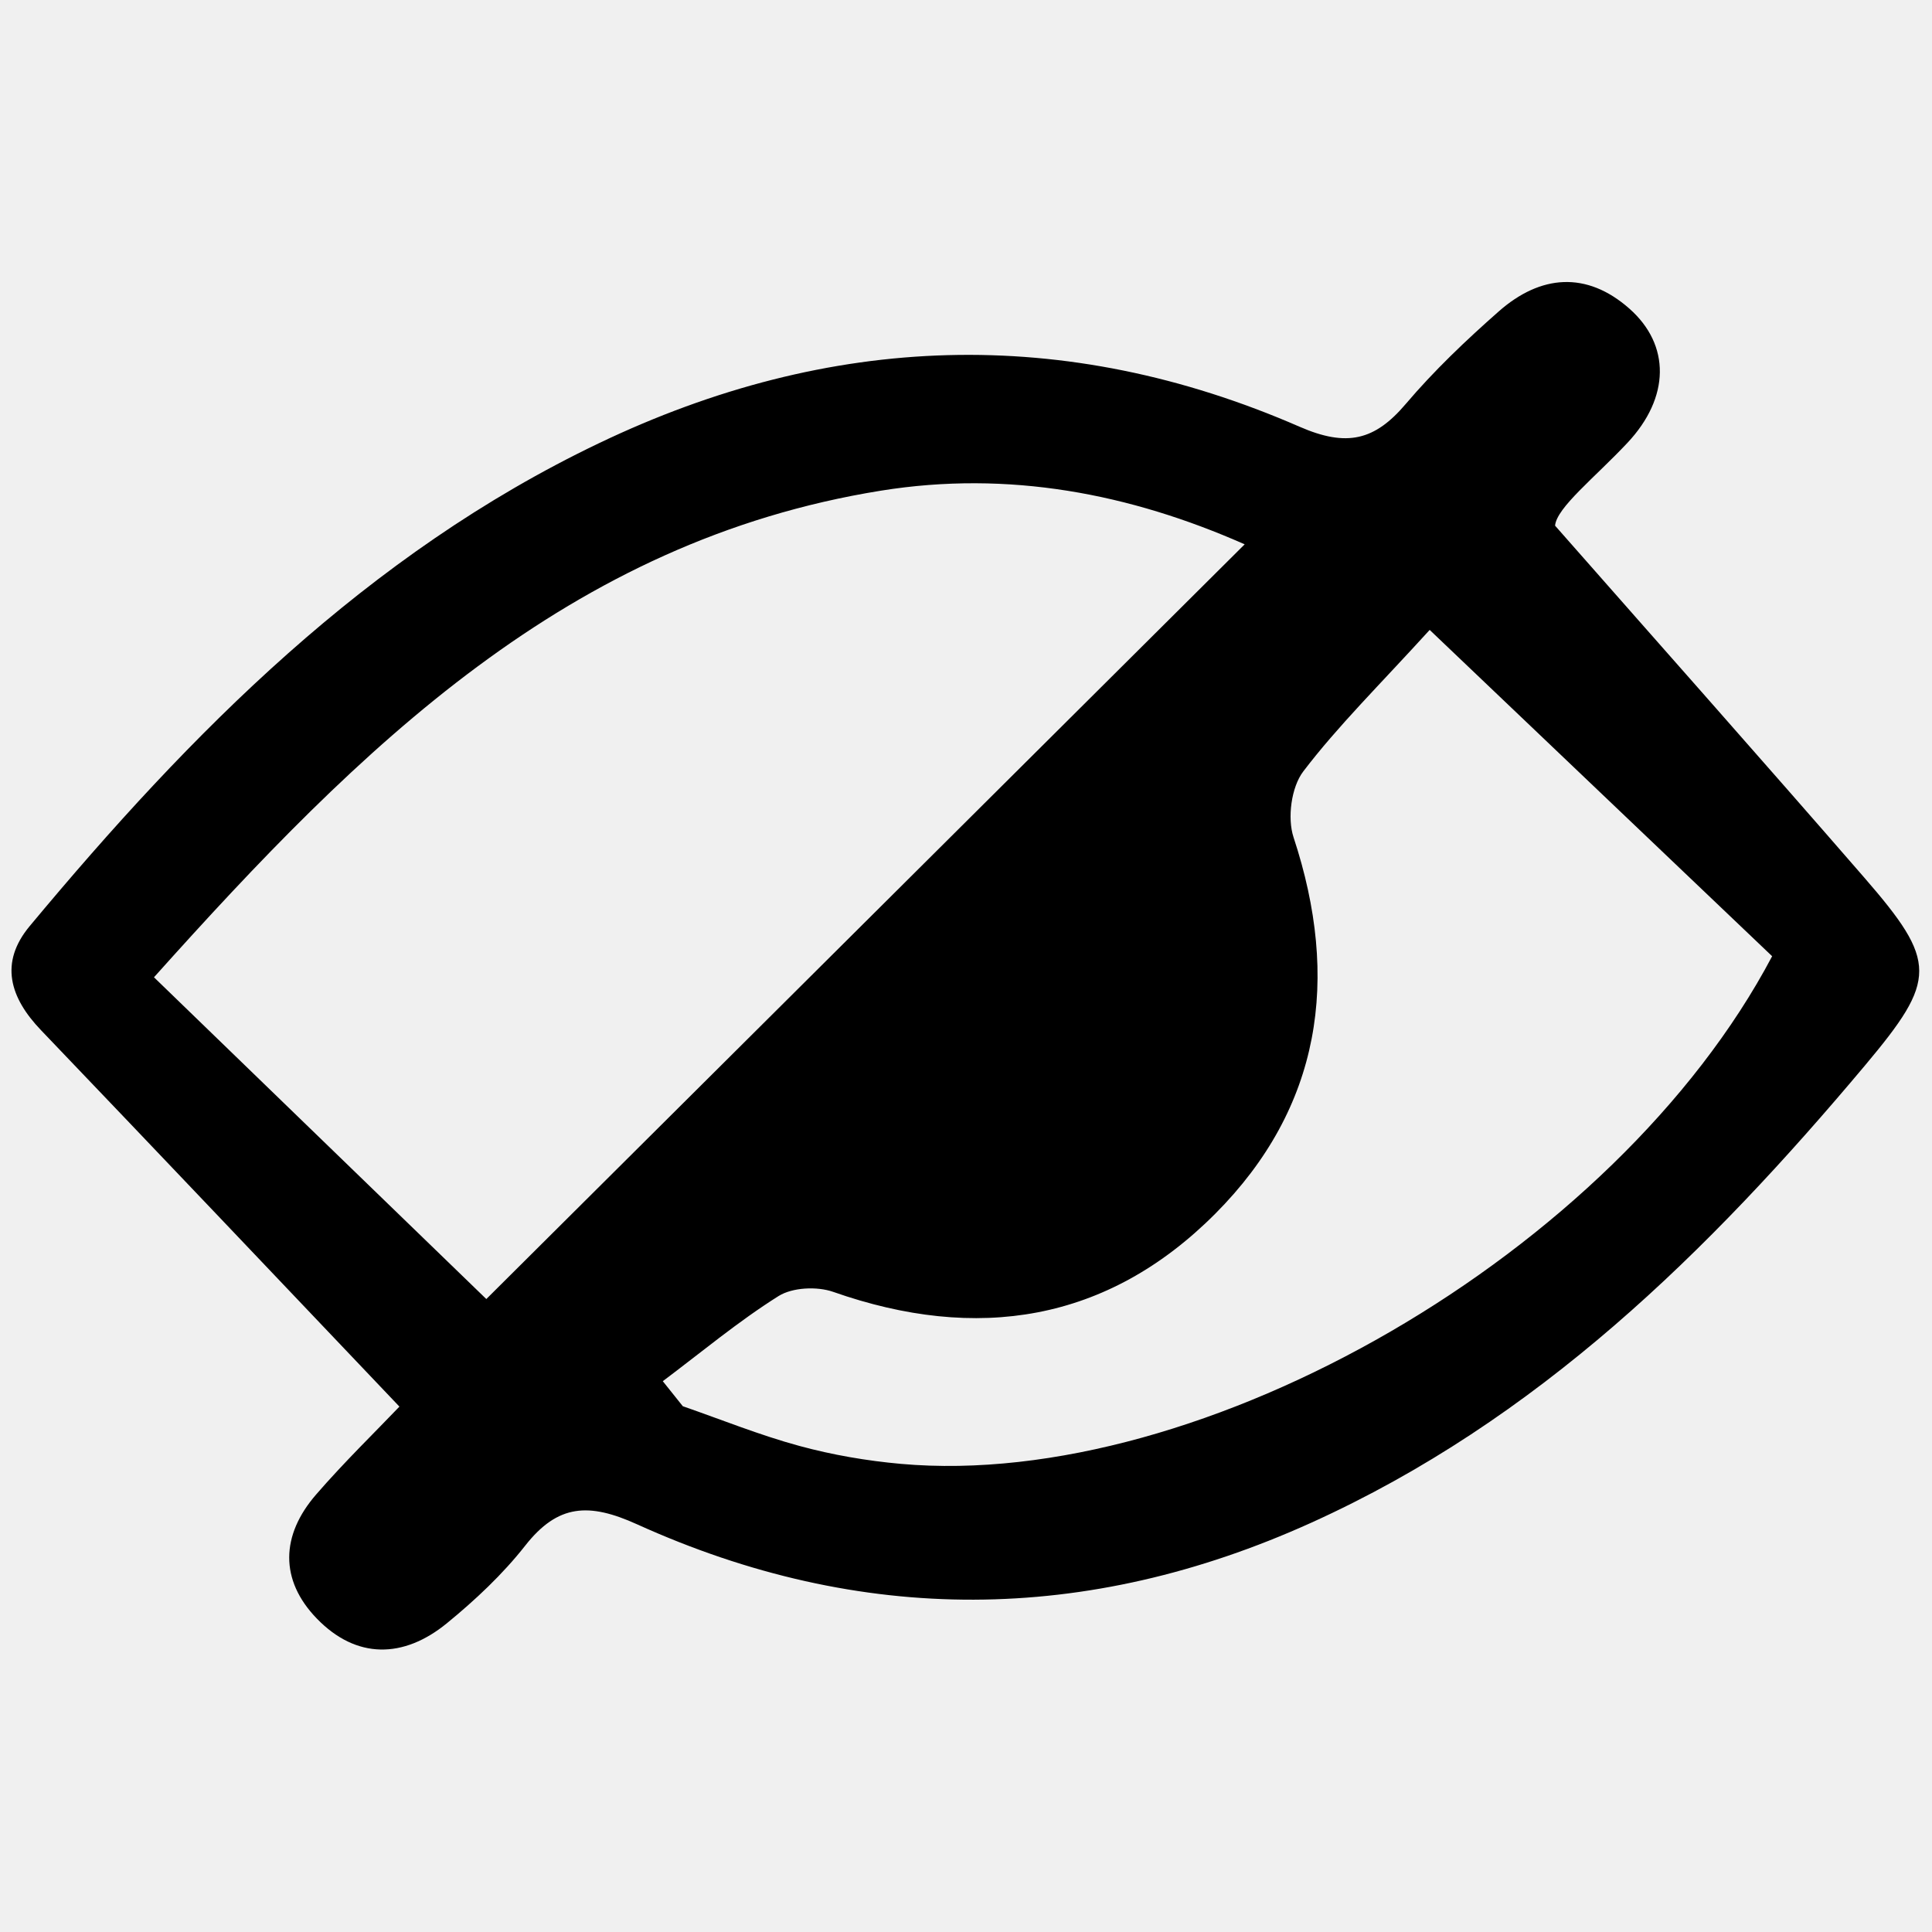
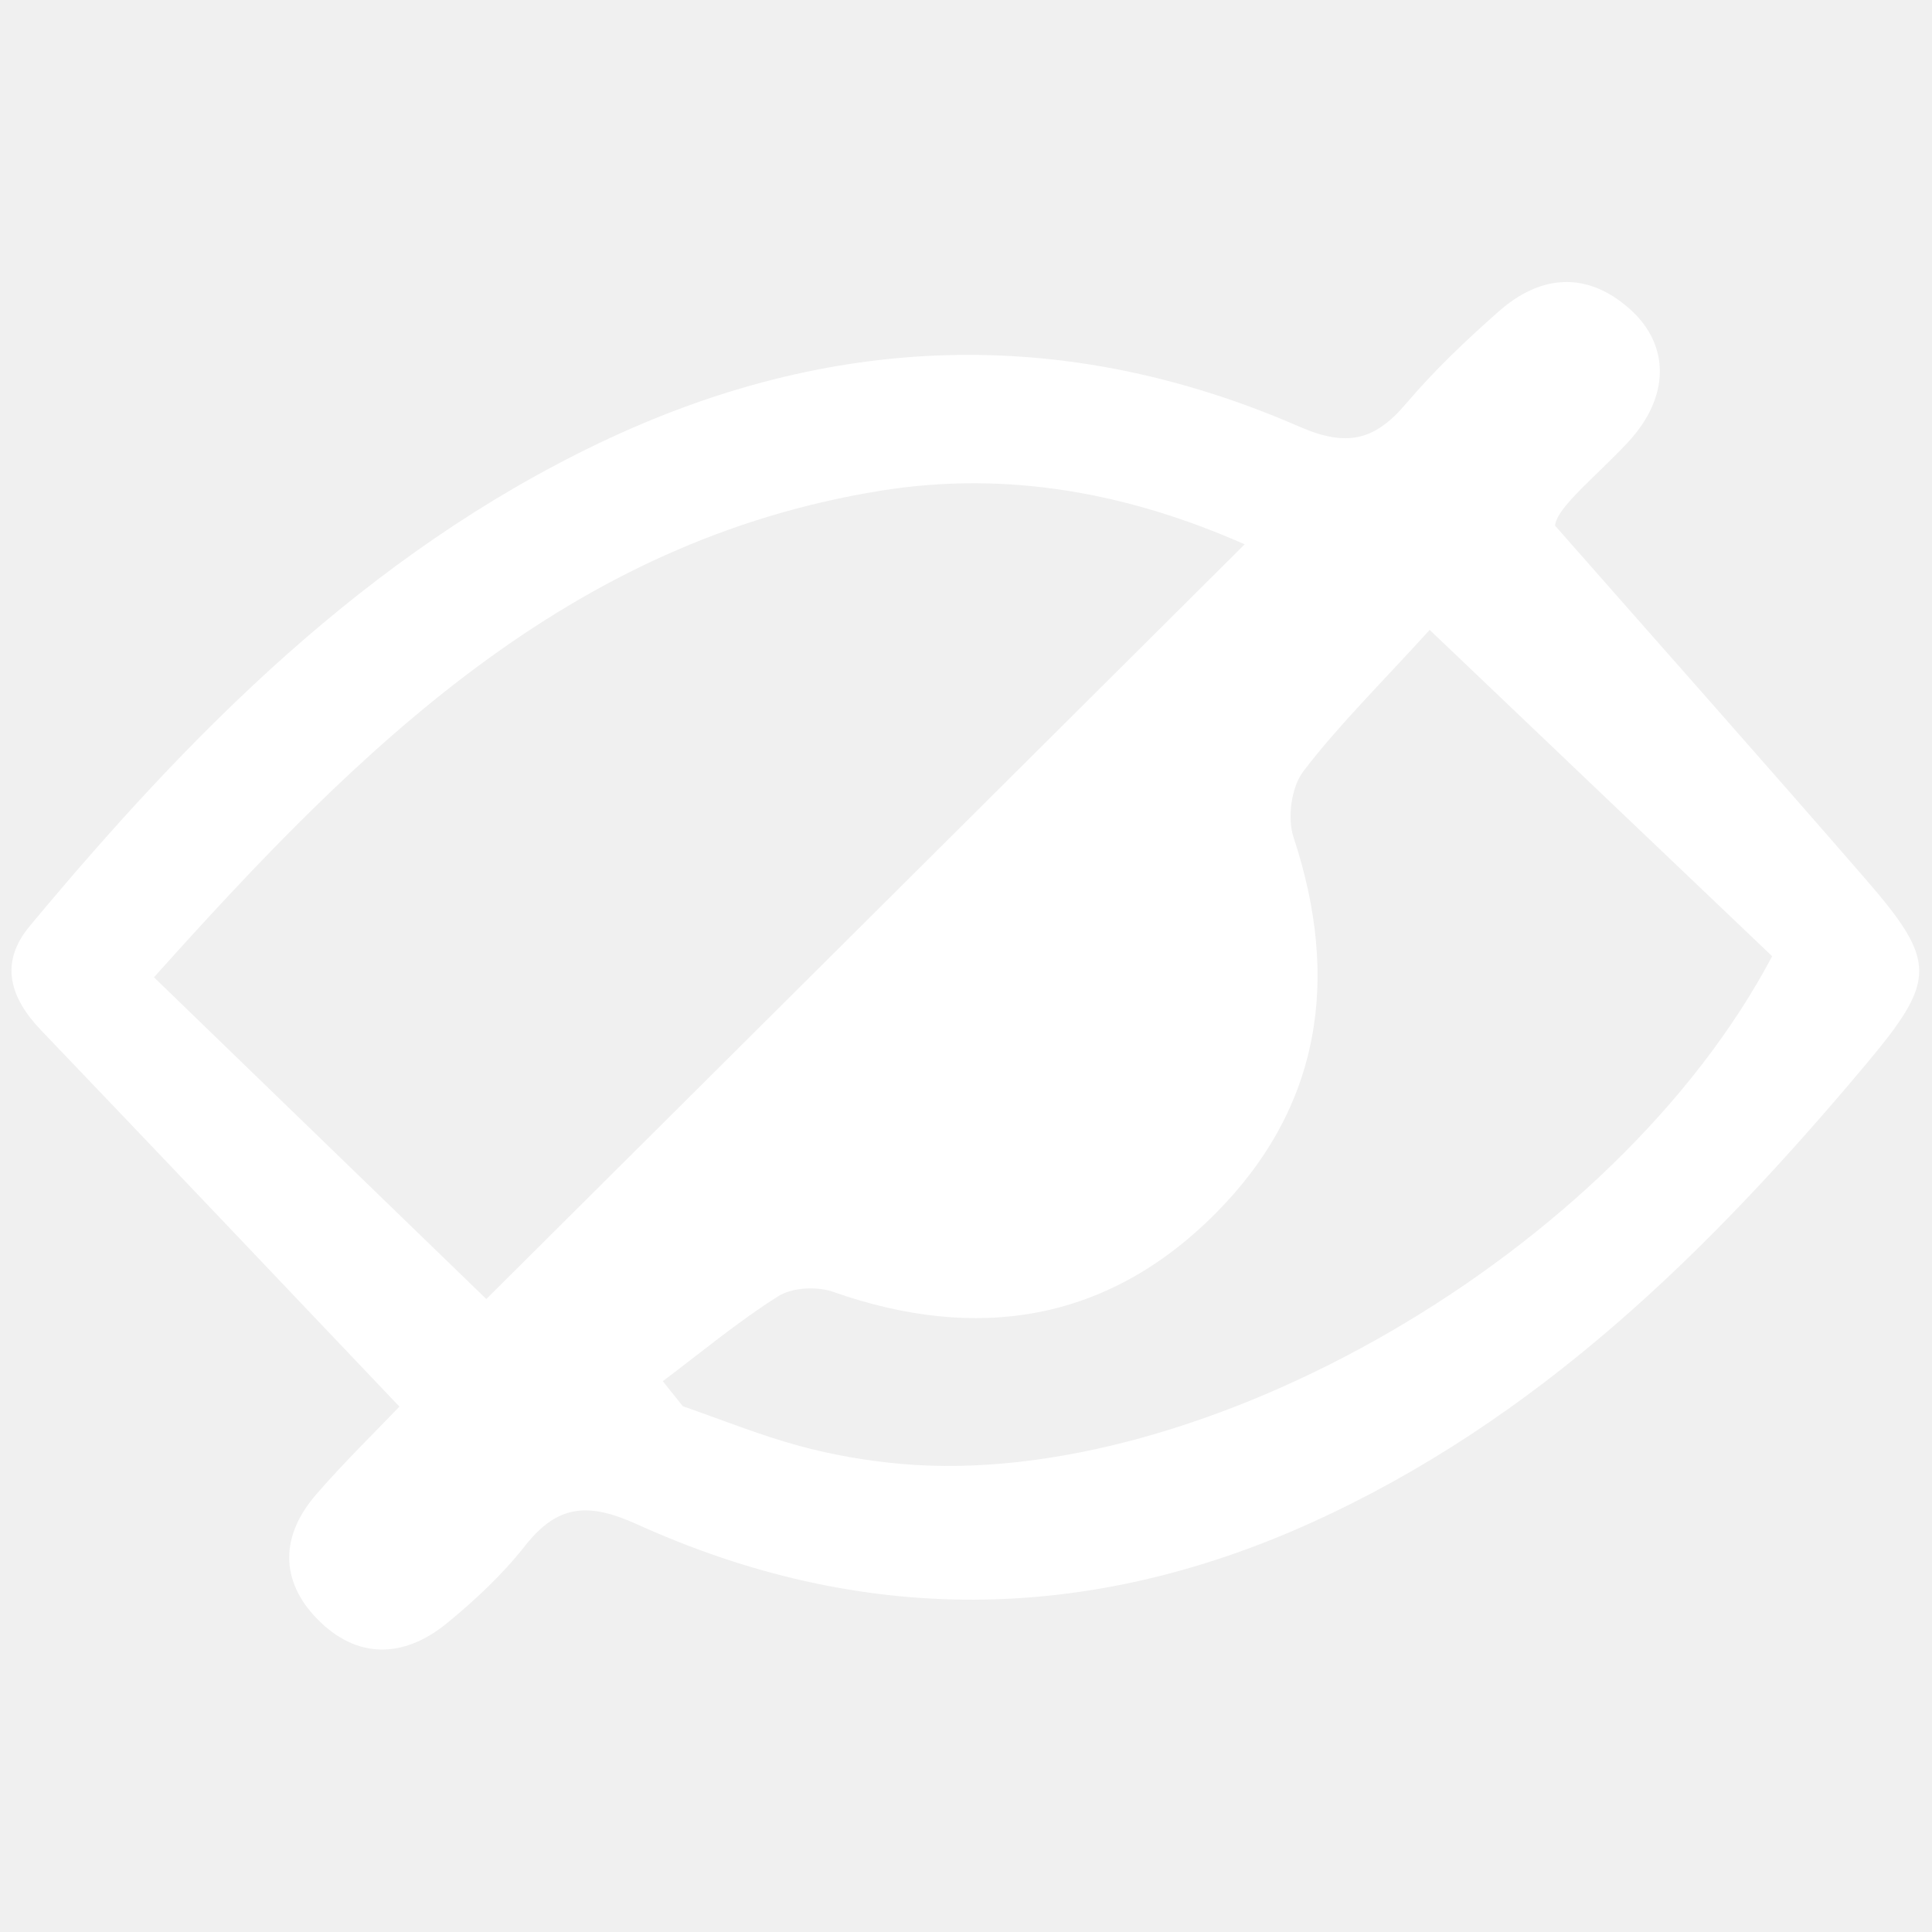
<svg xmlns="http://www.w3.org/2000/svg" version="1.1" id="Layer_1" x="0px" y="0px" viewBox="0 0 500 500" style="enable-background:new 0 0 500 500;" xml:space="preserve">
+   <style type="text/css">
+ 	.st0{fill:#FFFFFF;}
+ </style>
  <g>
    <g>
-       <path d="M103.37,364.03C71.24,330.25,41,298.36,10.61,266.61c-8.05-8.41-10.84-17.43-2.92-26.94    C49.5,189.45,95,143.41,155.01,114.7c59.72-28.57,120.49-30.78,181.32-4.26c12.23,5.33,19.45,3.57,27.49-5.91    c7.3-8.6,15.58-16.47,24.06-23.94c10.78-9.5,22.71-10.5,33.8-0.72c10.64,9.39,10.57,22.97-0.54,34.78    c-8.46,9-18.28,16.72-18.69,21.39c26.68,30.33,53.5,60.53,79.98,91.03c19.03,21.92,18.92,26.39,0.25,48.64    c-40.51,48.26-84.83,91.9-143.38,118.39c-58.14,26.3-116.5,26.63-174.45,0.38c-12.41-5.62-20.45-5.26-28.91,5.51    c-5.84,7.44-12.94,14.09-20.28,20.1c-11.22,9.18-23.43,9.36-33.66-1.2c-9.69-10-9.32-21.6-0.18-32.12    C89.14,378.32,97.19,370.51,103.37,364.03z M125.86,336.19C193.37,269,257.33,205.35,322.12,140.87    c-29.67-13.11-61.07-19.21-94.17-13.88C147.17,140,93.38,193.16,39.85,252.92C69.92,282.03,98.81,310.01,125.86,336.19z     M370,163.02c-13.08,14.37-23.74,24.85-32.71,36.62c-3.11,4.08-4.17,12.06-2.52,17.06c12.09,36.62,7.15,69.9-20.27,97.42    c-27.94,28.03-61.7,33.27-98.85,20.22c-4.18-1.47-10.57-1.18-14.18,1.09c-10.46,6.58-20.02,14.58-29.94,22.02    c1.73,2.16,3.46,4.32,5.18,6.48c10.03,3.48,19.92,7.49,30.15,10.27c8.56,2.33,17.46,3.86,26.3,4.65    c77.95,6.96,184.87-54.53,225.47-131.38C430.54,220.7,401.84,193.35,370,163.02z" />
+       <path class="st0" d="M103.37,364.03C71.24,330.25,41,298.36,10.61,266.61c-8.05-8.41-10.84-17.43-2.92-26.94    C49.5,189.45,95,143.41,155.01,114.7c59.72-28.57,120.49-30.78,181.32-4.26c12.23,5.33,19.45,3.57,27.49-5.91    c7.3-8.6,15.58-16.47,24.06-23.94c10.78-9.5,22.71-10.5,33.8-0.72c10.64,9.39,10.57,22.97-0.54,34.78    c-8.46,9-18.28,16.72-18.69,21.39c26.68,30.33,53.5,60.53,79.98,91.03c19.03,21.92,18.92,26.39,0.25,48.64    c-40.51,48.26-84.83,91.9-143.38,118.39c-58.14,26.3-116.5,26.63-174.45,0.38c-12.41-5.62-20.45-5.26-28.91,5.51    c-5.84,7.44-12.94,14.09-20.28,20.1c-11.22,9.18-23.43,9.36-33.66-1.2c-9.69-10-9.32-21.6-0.18-32.12    C89.14,378.32,97.19,370.51,103.37,364.03z M125.86,336.19C193.37,269,257.33,205.35,322.12,140.87    c-29.67-13.11-61.07-19.21-94.17-13.88C147.17,140,93.38,193.16,39.85,252.92C69.92,282.03,98.81,310.01,125.86,336.19z     M370,163.02c-13.08,14.37-23.74,24.85-32.71,36.62c-3.11,4.08-4.17,12.06-2.52,17.06c12.09,36.62,7.15,69.9-20.27,97.42    c-27.94,28.03-61.7,33.27-98.85,20.22c-4.18-1.47-10.57-1.18-14.18,1.09c-10.46,6.58-20.02,14.58-29.94,22.02    c1.73,2.16,3.46,4.32,5.18,6.48c10.03,3.48,19.92,7.49,30.15,10.27c8.56,2.33,17.46,3.86,26.3,4.65    c77.95,6.96,184.87-54.53,225.47-131.38C430.54,220.7,401.84,193.35,370,163.02z" />
    </g>
  </g>
</svg>
